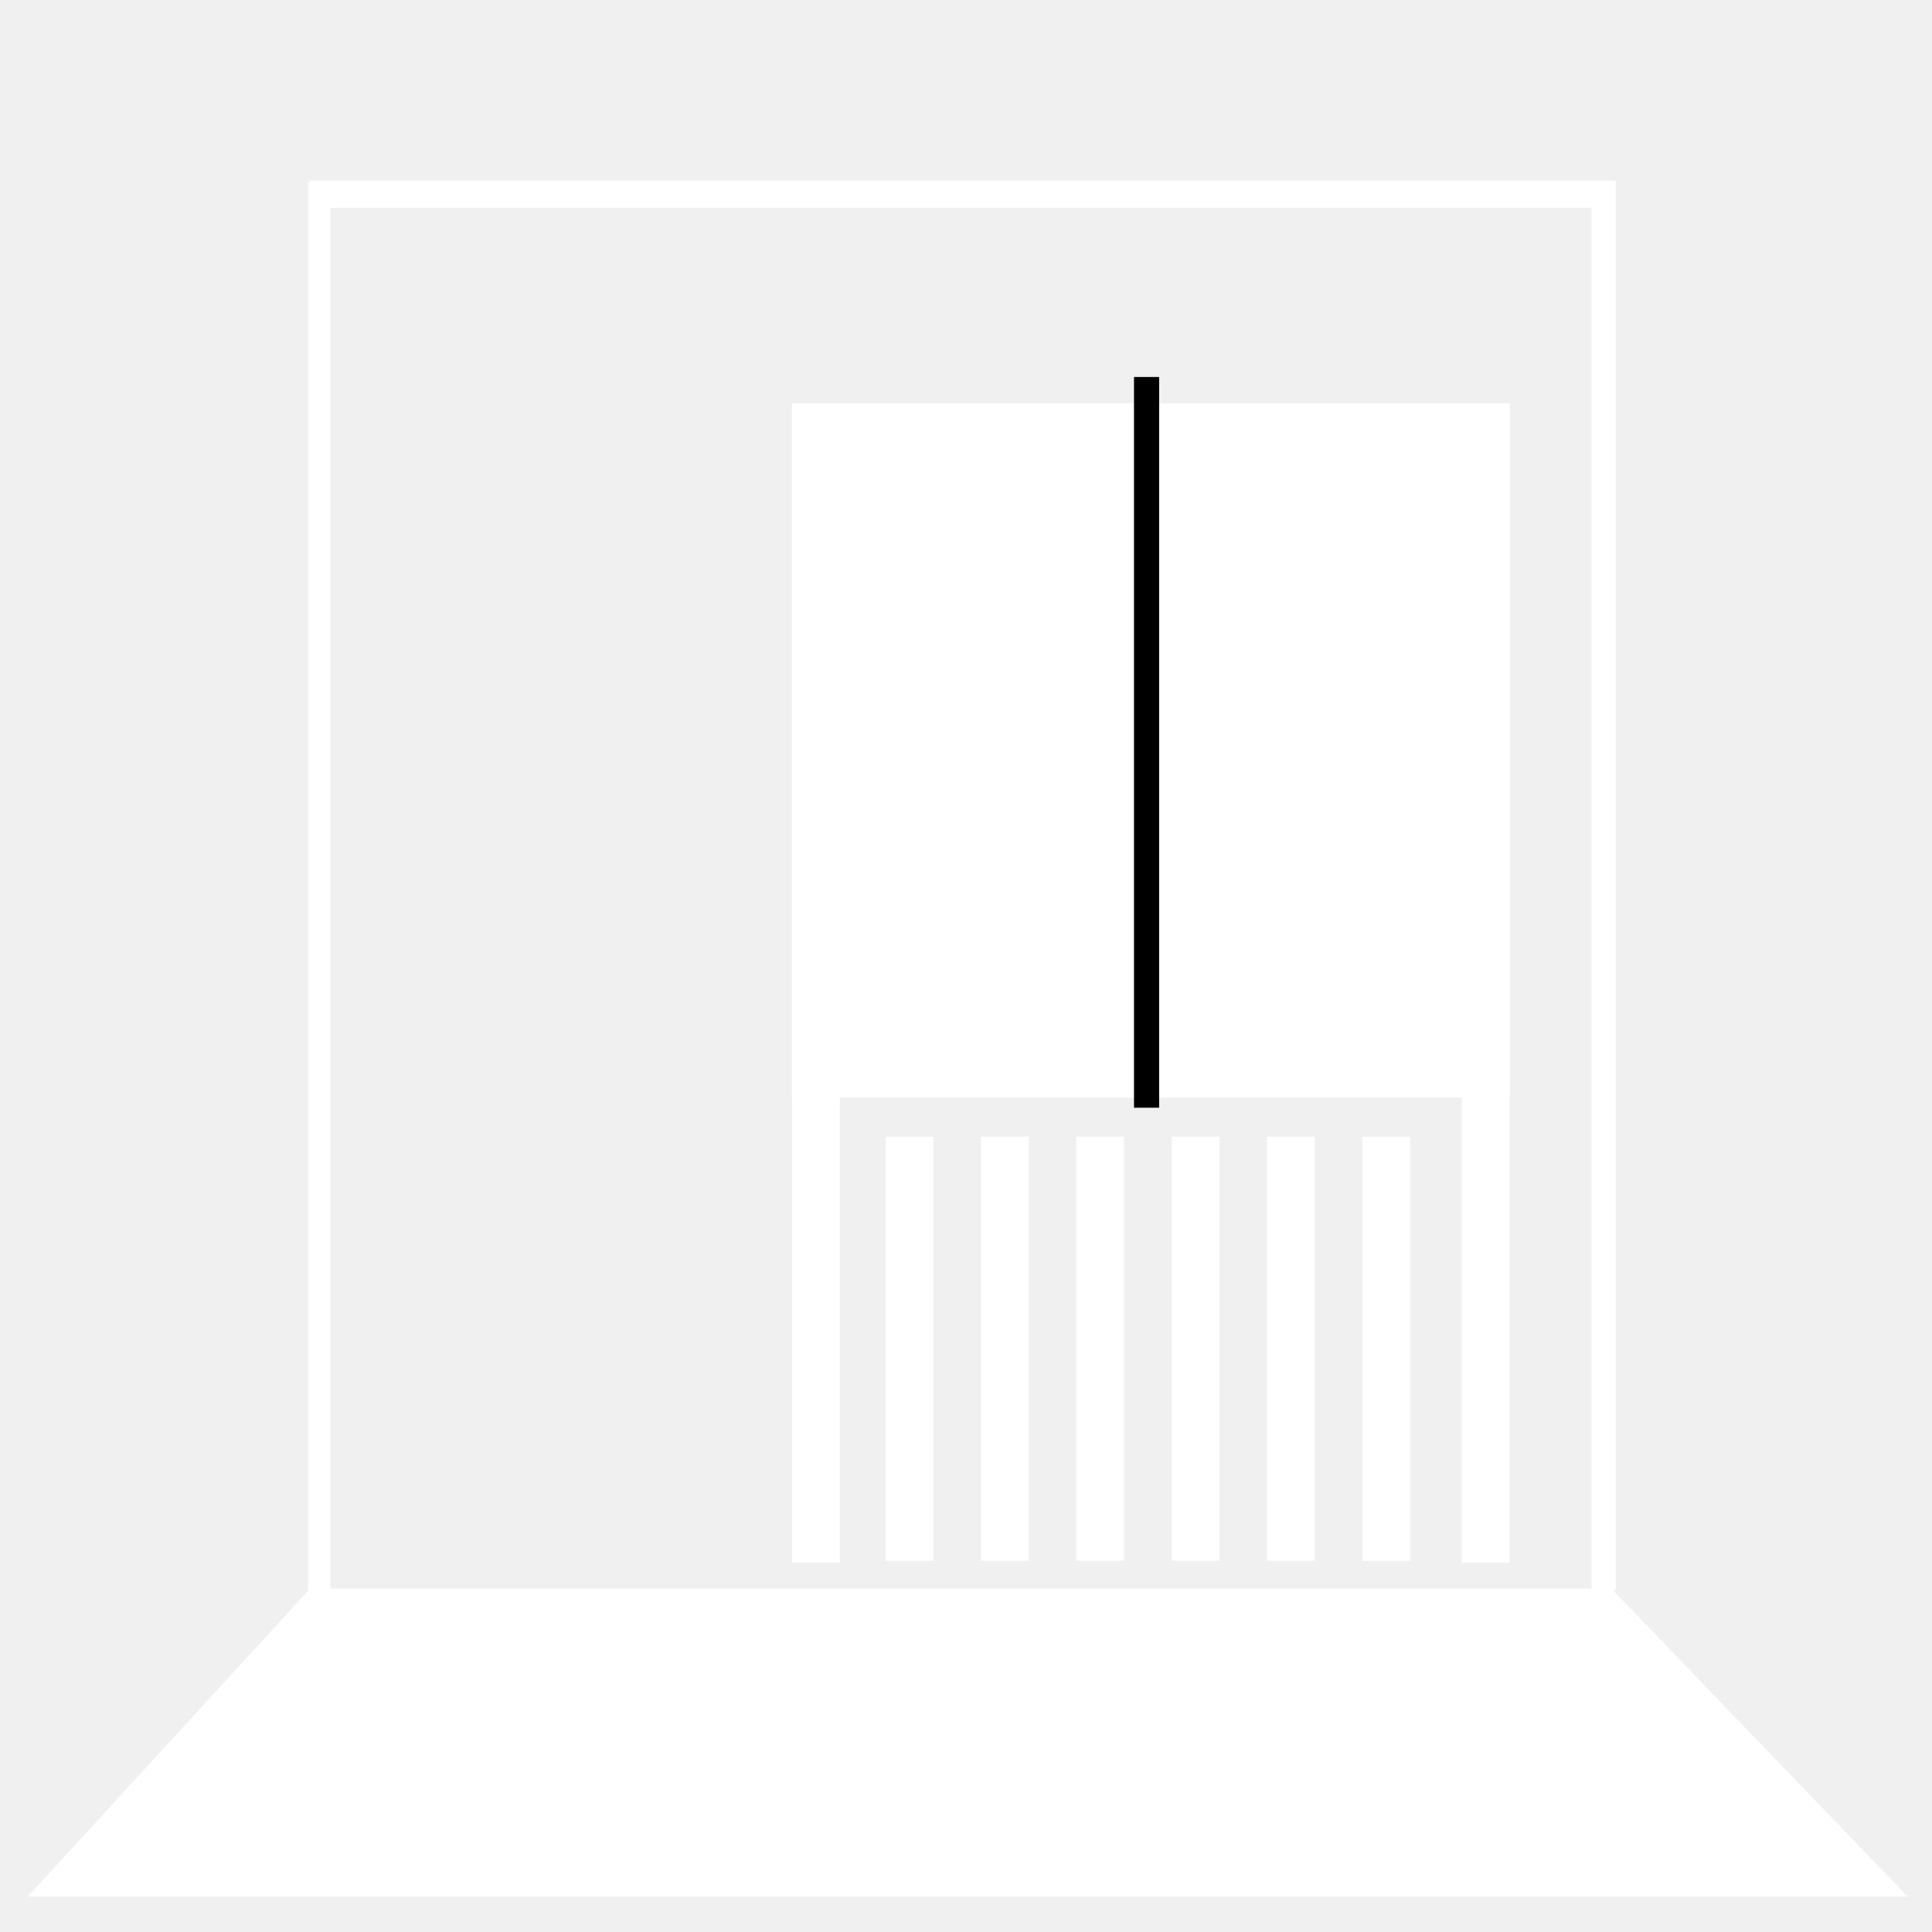
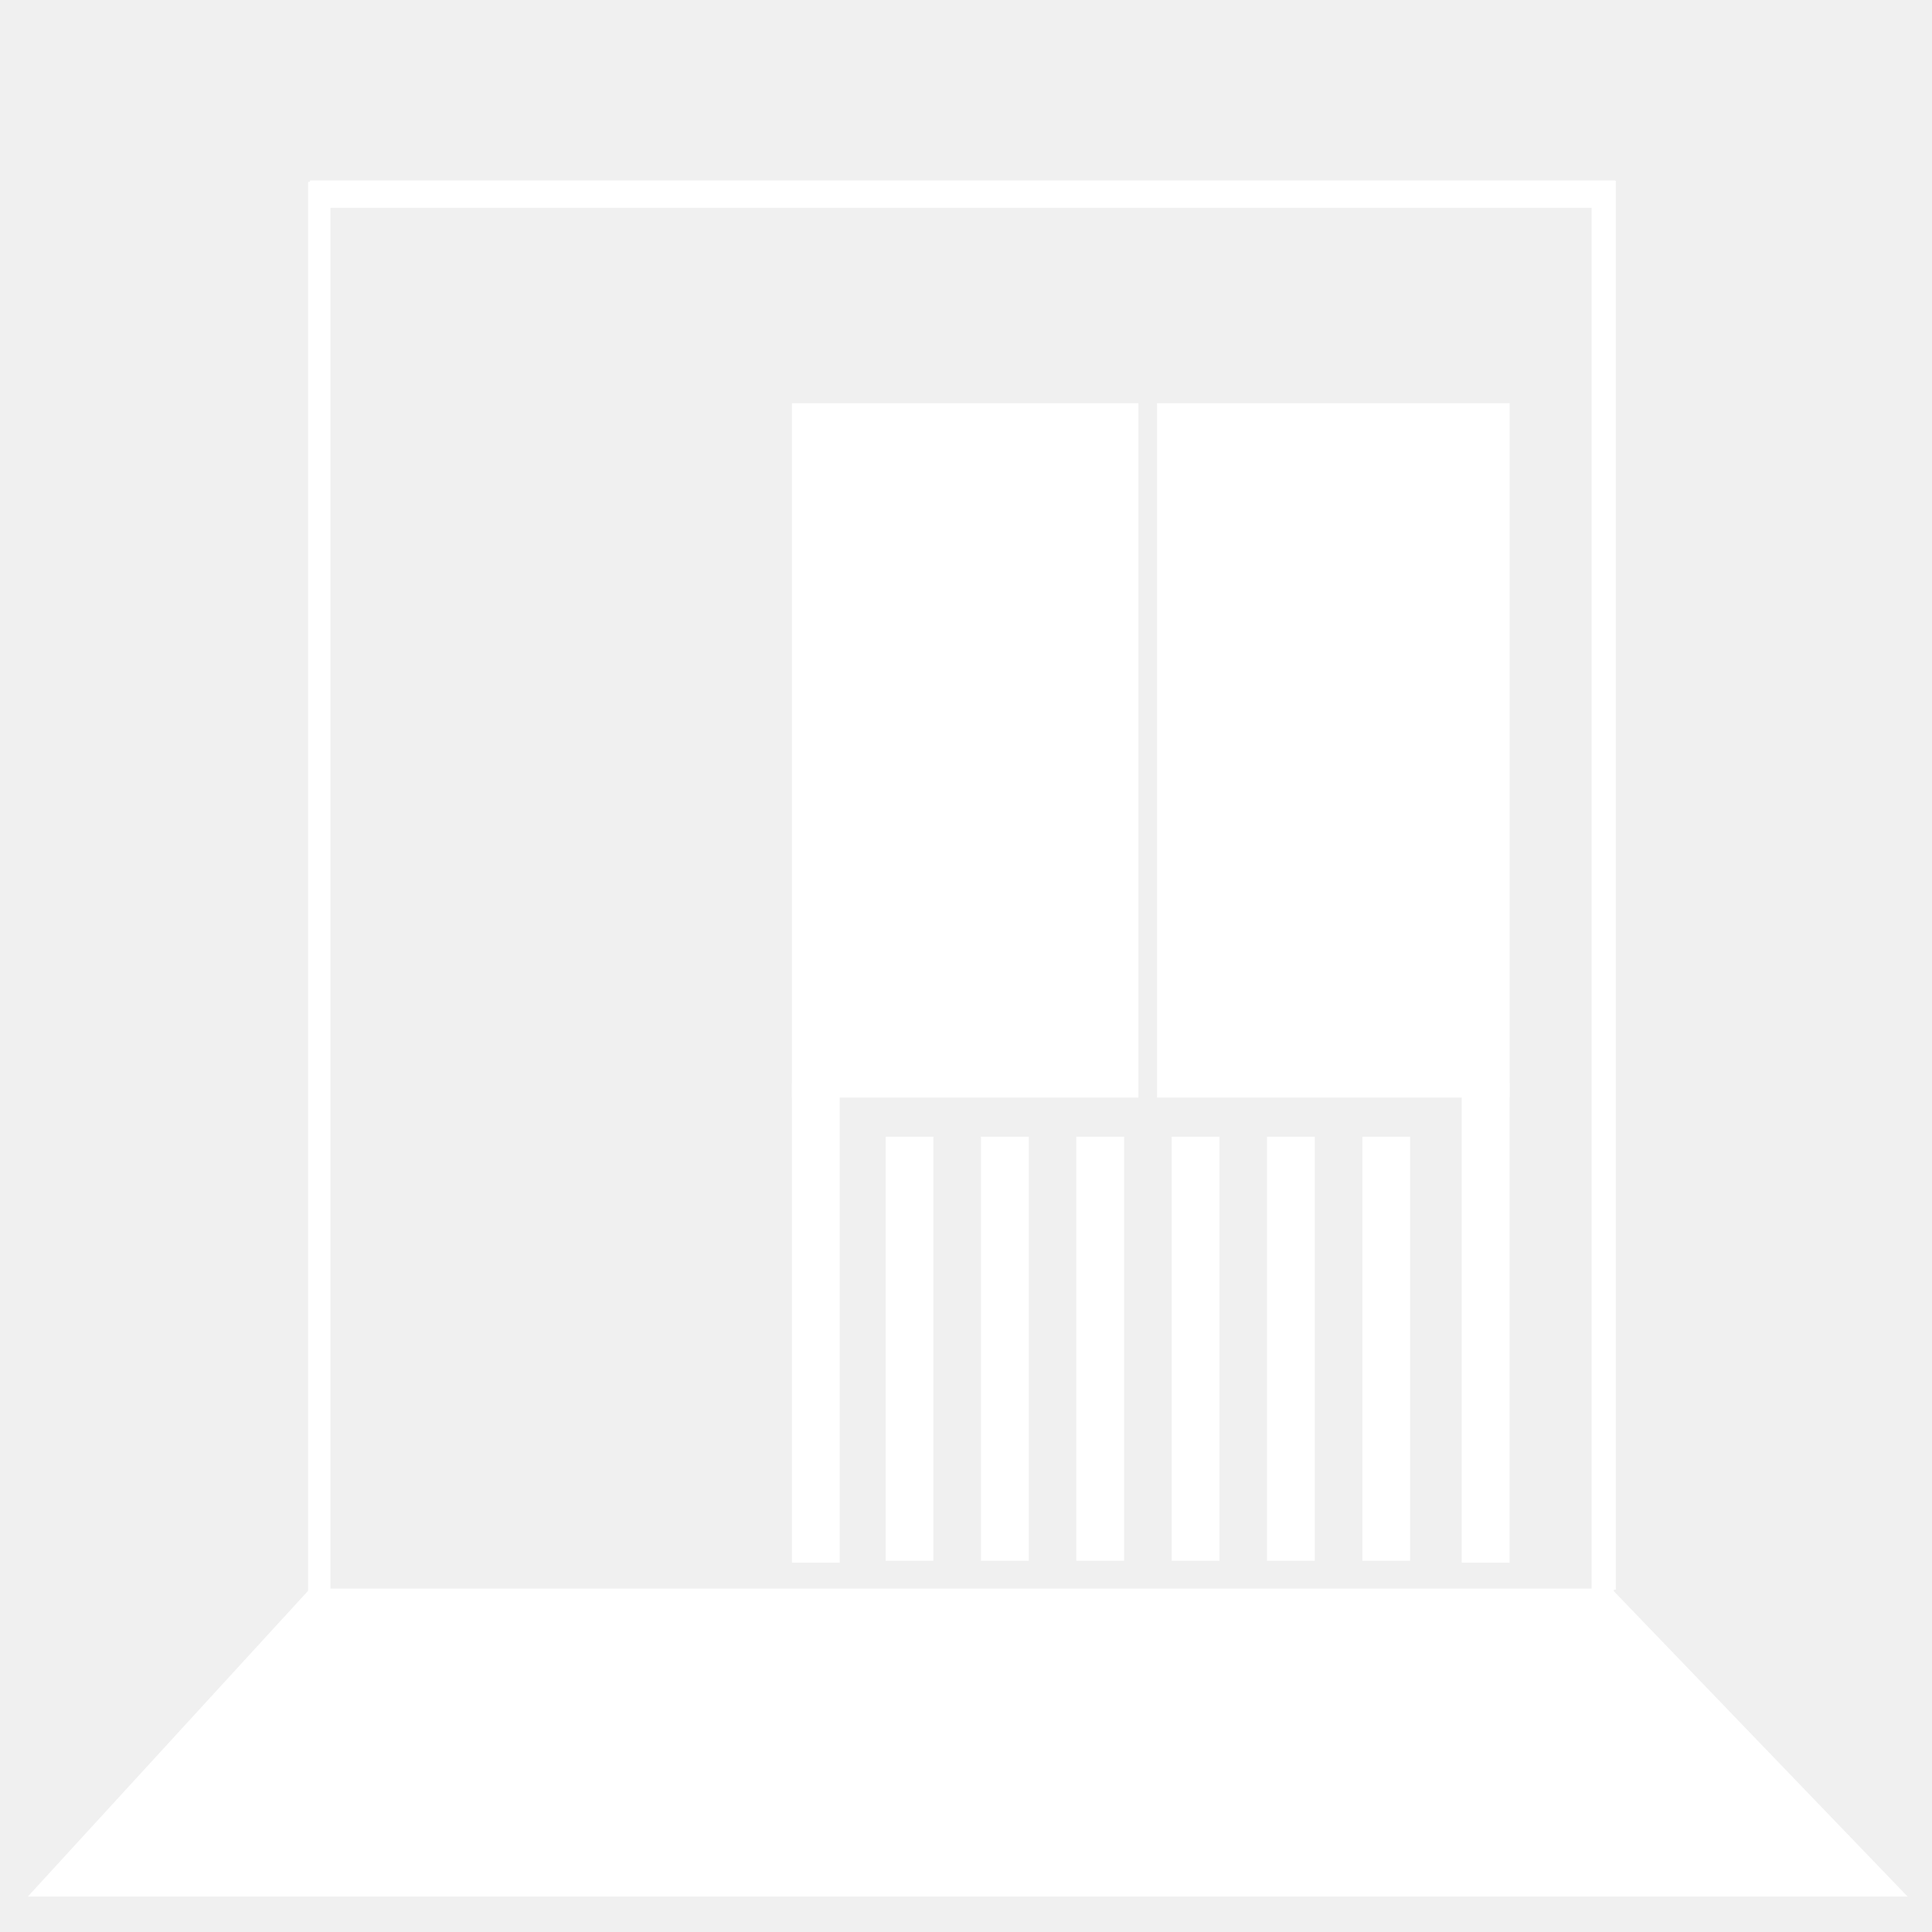
<svg xmlns="http://www.w3.org/2000/svg" width="70" height="70" viewBox="0 0 18.521 18.521" version="1.1" id="svg66">
  <defs id="defs60" />
  <g id="layer1">
    <path id="rect74" style="fill:#ffffff;stroke-width:0.252" d="m 2.973,15.229 12.474,-10e-7 2.84,2.952 H 0.267 Z" />
    <rect style="fill:#ffffff;stroke-width:0.411" id="rect159-3" width="0.081" height="13.564" x="2.971" y="1.735" />
    <rect style="fill:#ffffff;stroke-width:0.41" id="rect159-3-1" width="0.081" height="13.505" x="15.409" y="1.734" />
    <rect style="fill:#ffffff;stroke-width:0.395" id="rect159-3-9" width="0.081" height="12.512" x="-1.811" y="2.973" transform="rotate(-90)" />
-     <rect style="fill:#ffffff;stroke-width:0.571" id="rect77-2-0-2-3-1" width="6.882" height="6.657" x="7.592" y="3.866" ry="0" />
-     <rect style="fill:#ffffff;stroke-width:0.348" id="rect424" width="0.458" height="4.596" x="7.593" y="10.385" />
+     <rect style="fill:#ffffff;stroke-width:0.397" id="rect77-2-0-2-3-1" width="3.321" height="6.657" x="7.592" y="3.865" ry="0" />
+     <rect style="fill:#ffffff;stroke-width:0.4" id="rect77-2-0-2-3-1-3" width="3.38" height="6.657" x="11.092" y="3.865" ry="0" />
+     <rect style="fill:#ffffff;stroke-width:0.348" id="rect424" width="0.458" height="4.596" x="7.592" y="10.385" />
    <rect style="fill:#ffffff;stroke-width:0.327" id="rect424-41" width="0.458" height="4.065" x="10.318" y="10.897" />
    <rect style="fill:#ffffff;stroke-width:0.327" id="rect424-25" width="0.458" height="4.065" x="11.232" y="10.897" />
-     <rect style="fill:#000000;stroke-width:0.311" id="rect424-25-4" width="0.241" height="7.005" x="10.871" y="3.614" />
    <rect style="fill:#ffffff;stroke-width:0.327" id="rect424-25-5" width="0.458" height="4.065" x="9.404" y="10.897" />
    <rect style="fill:#ffffff;stroke-width:0.327" id="rect424-25-3" width="0.458" height="4.065" x="8.49" y="10.897" />
    <rect style="fill:#ffffff;stroke-width:0.327" id="rect424-9" width="0.458" height="4.065" x="12.146" y="10.897" />
    <rect style="fill:#ffffff;stroke-width:0.327" id="rect424-96" width="0.458" height="4.065" x="13.06" y="10.897" />
    <rect style="fill:#ffffff;stroke-width:0.348" id="rect424-5" width="0.458" height="4.596" x="14.013" y="10.385" />
    <rect style="fill:#ffffff;stroke-width:0.67" id="rect159-3-8" width="0.214" height="13.564" x="2.954" y="1.748" />
    <rect style="fill:#ffffff;stroke-width:0.669" id="rect159-3-1-0" width="0.214" height="13.505" x="15.258" y="1.747" />
    <rect style="fill:#ffffff;stroke-width:0.692" id="rect159-3-9-3" width="0.248" height="12.512" x="-1.992" y="2.956" transform="rotate(-90)" />
  </g>
</svg>
